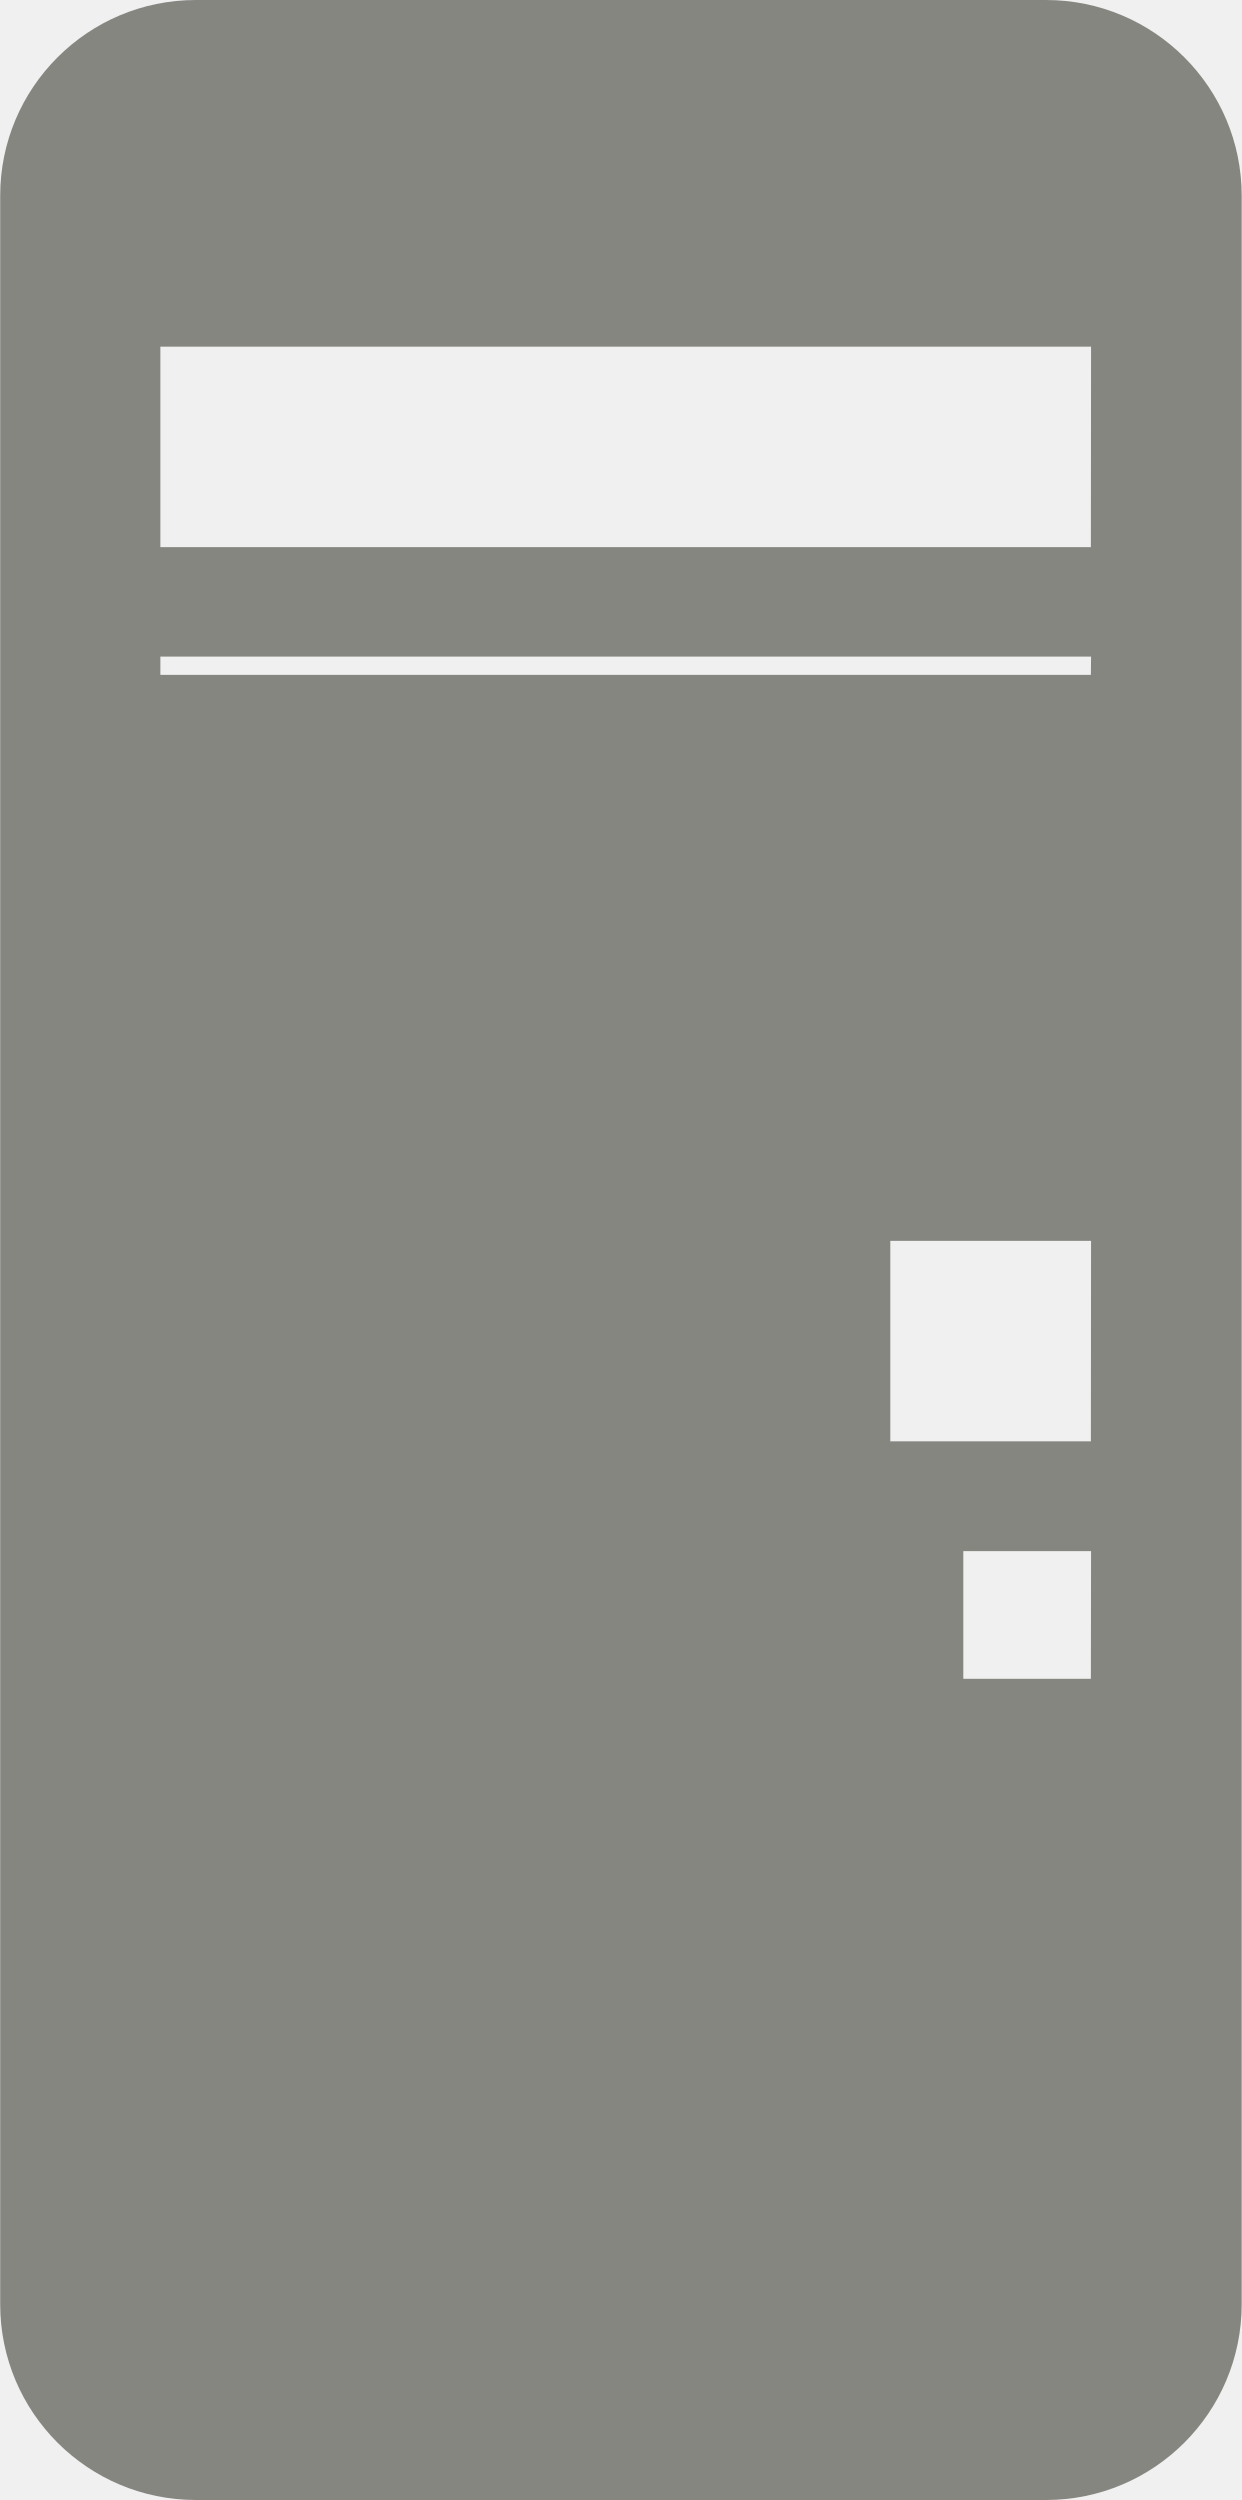
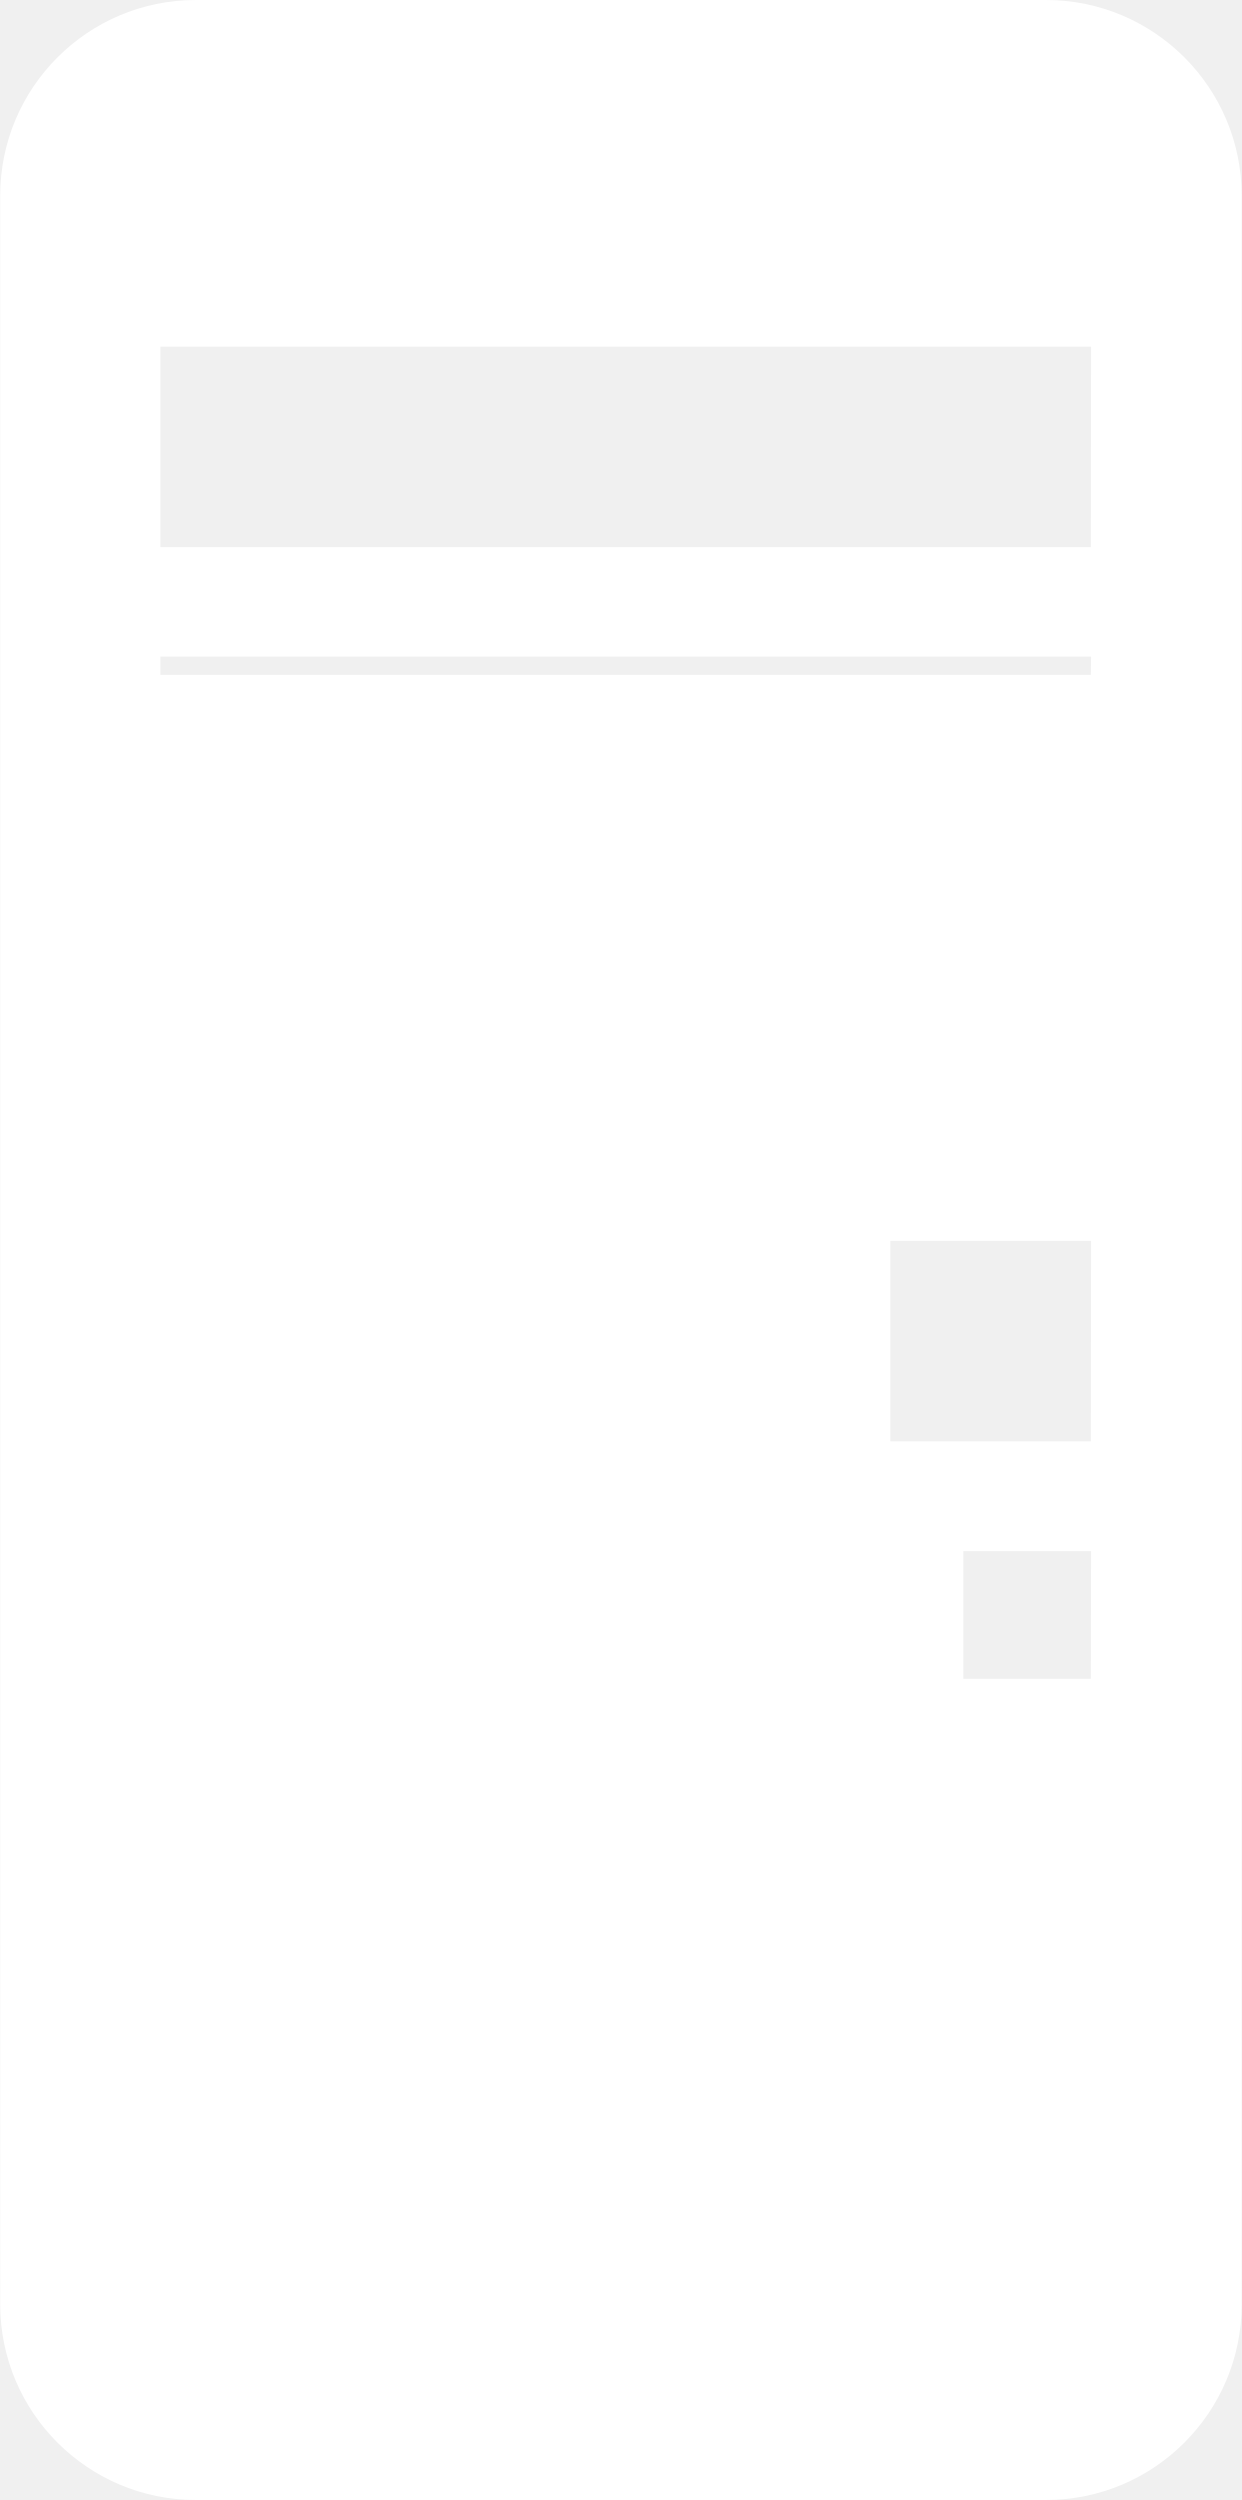
- <svg xmlns="http://www.w3.org/2000/svg" id="Ebene_1" data-name="Ebene 1" viewBox="0 0 198.69 400">
-   <defs>
-     <style>.cls-1{fill:#868681;}</style>
+ <svg xmlns="http://www.w3.org/2000/svg" id="Ebene_1" data-name="Ebene 1" viewBox="0 0 198.69 400" version="1.1">
+   <defs id="defs4">
+     <style id="style2">.cls-1{fill:#868681;}</style>
  </defs>
-   <path class="cls-1" d="M268,0H132a31.32,31.32,0,0,0-31.32,31.32V368.68A31.32,31.32,0,0,0,132,400H268a31.32,31.32,0,0,0,31.32-31.32V31.32A31.32,31.32,0,0,0,268,0Zm7.19,268.61H254.78V248.18h20.44Zm0-38H243.1V198.54h32.12Zm0-122.63H126.31v-2.92H275.22Zm0-20.44H126.31V55.47H275.22Z" transform="translate(-100.65)" />
+   <path class="cls-1" d="M268,0H132a31.32,31.32,0,0,0-31.32,31.32V368.68A31.32,31.32,0,0,0,132,400H268a31.32,31.32,0,0,0,31.32-31.32V31.32A31.32,31.32,0,0,0,268,0Zm7.19,268.61H254.78V248.18h20.44Zm0-38H243.1V198.54h32.12Zm0-122.63H126.31v-2.92H275.22Zm0-20.44H126.31V55.47H275.22Z" transform="translate(-100.65)" id="path8" style="fill:#ffffff;fill-opacity:1" />
</svg>
